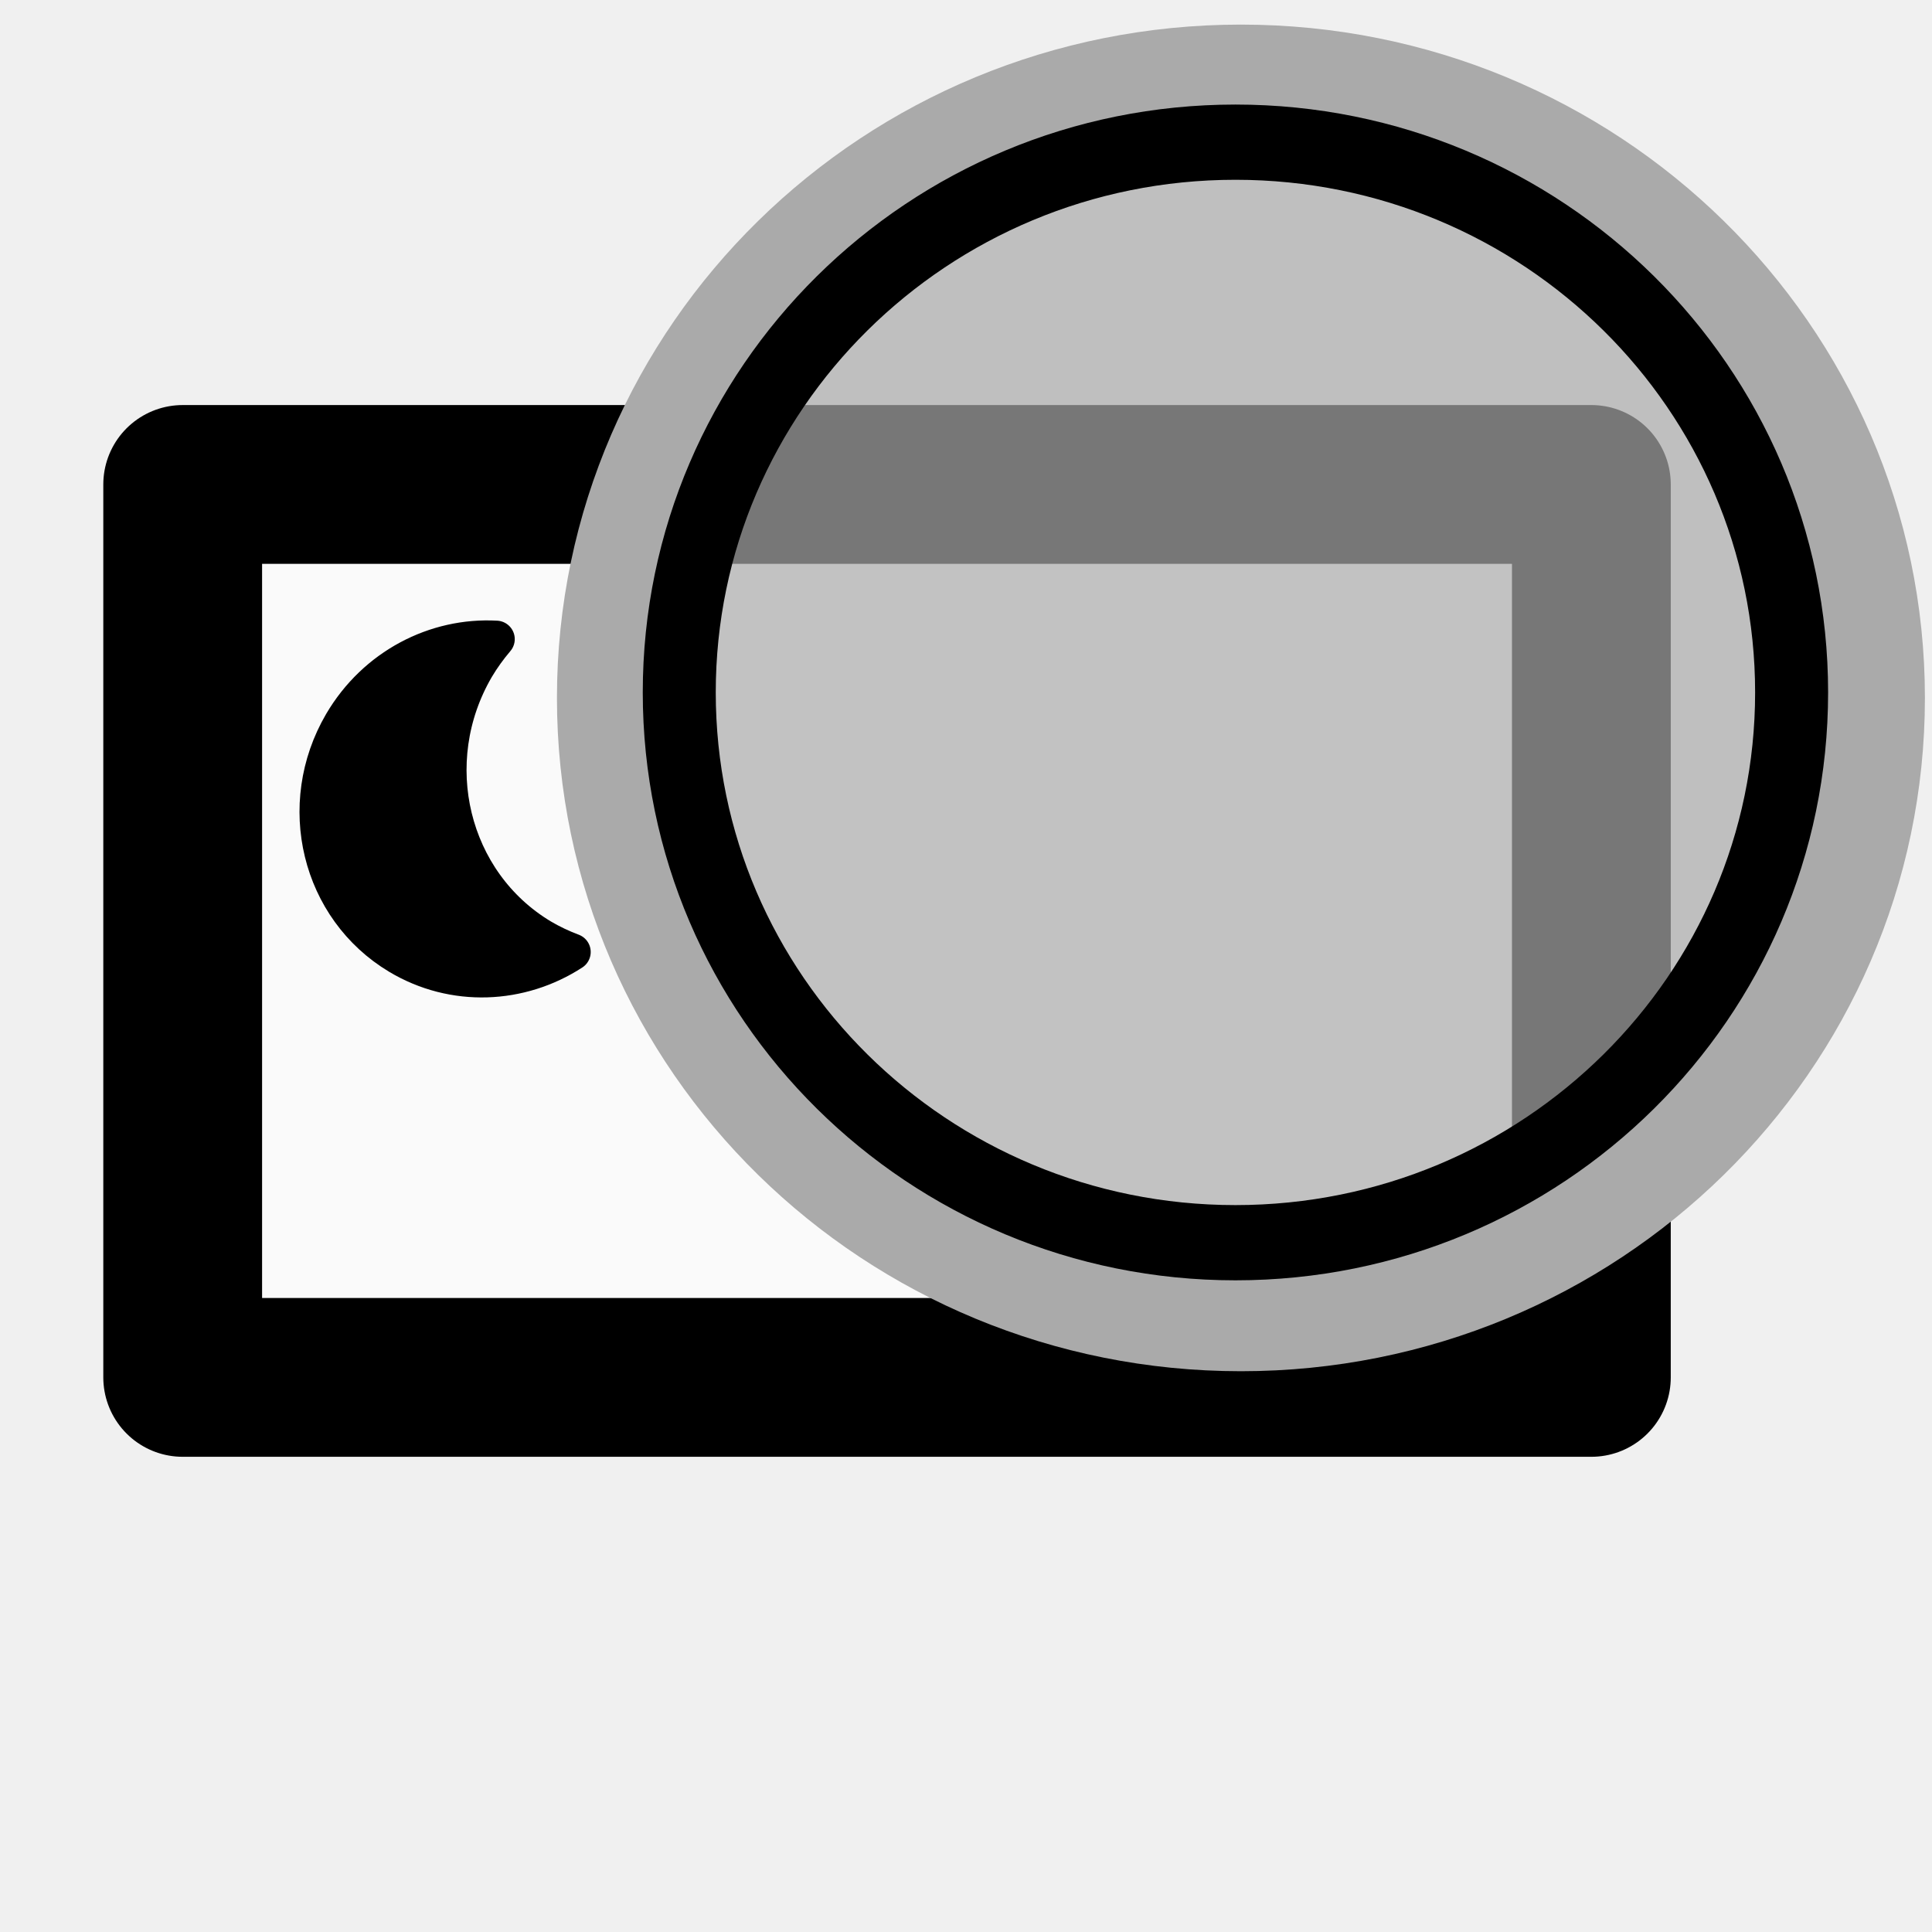
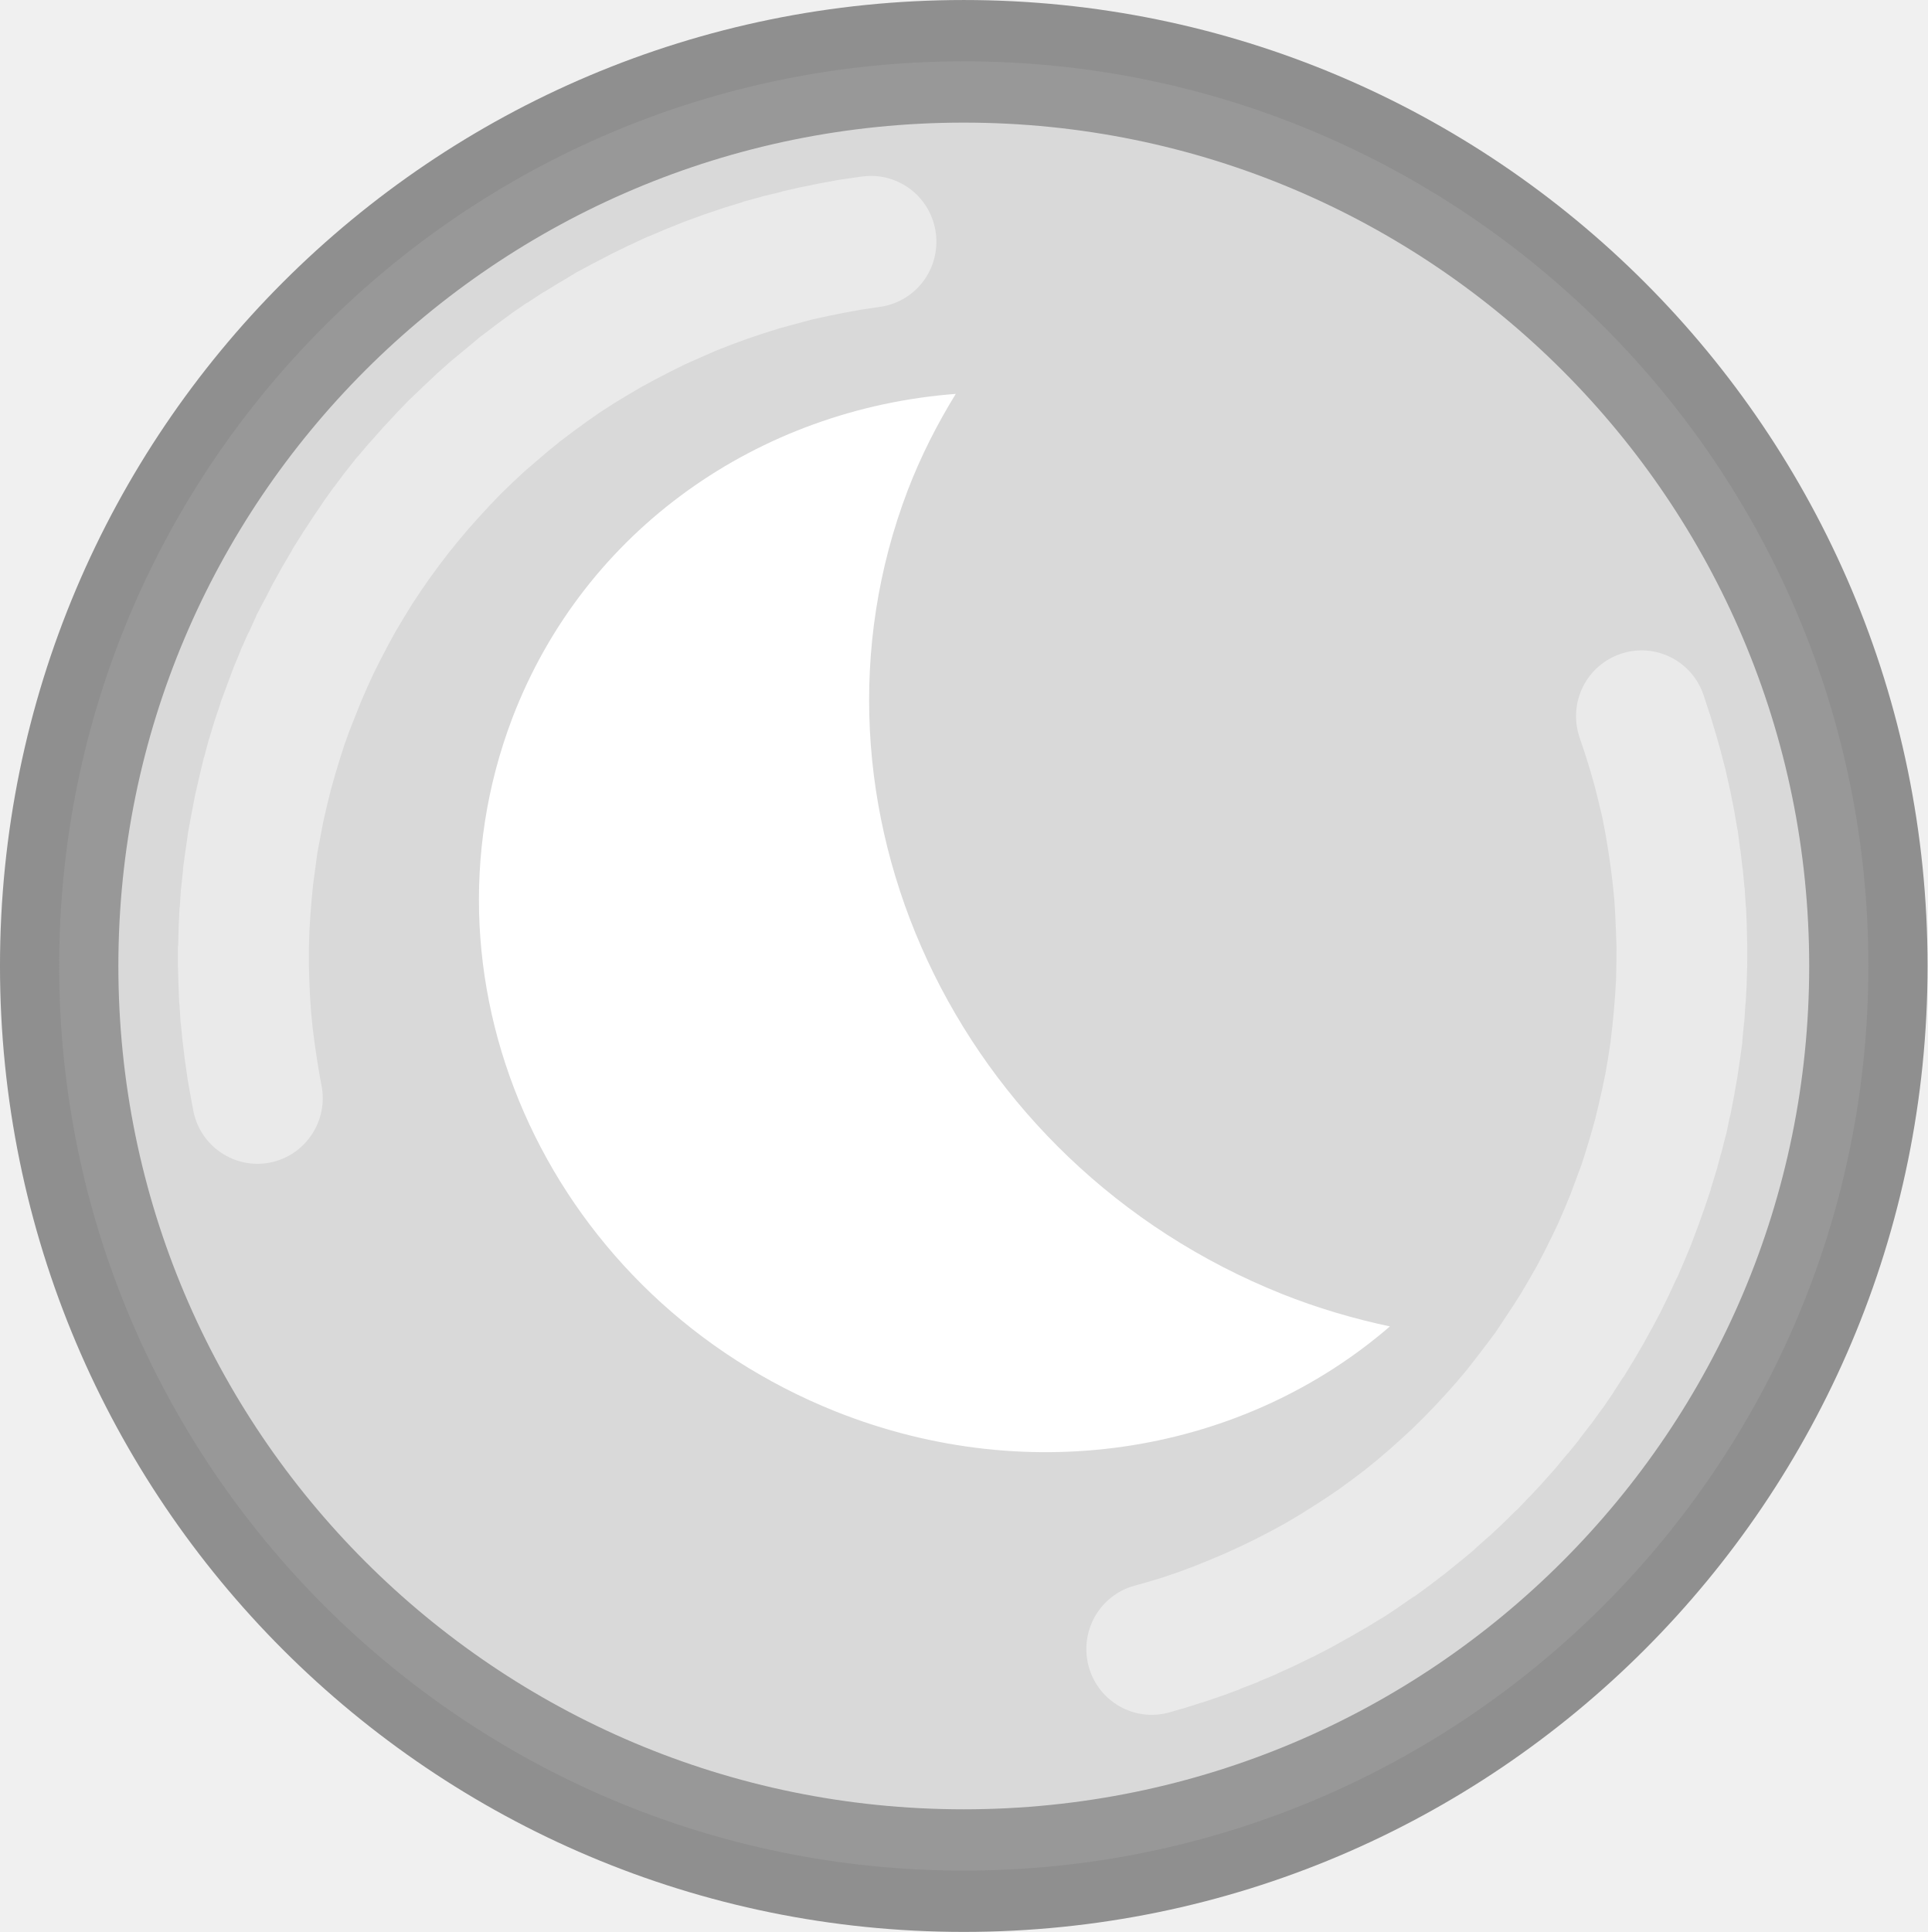
- <svg xmlns="http://www.w3.org/2000/svg" width="16" height="16" viewBox="0 0 16 16" version="1.1" id="svg1">
+ <svg xmlns="http://www.w3.org/2000/svg" width="15.893" height="15.928" viewBox="0 0 15.893 15.928" version="1.1" id="svg1">
  <defs id="defs1" />
-   <rect style="display:none;fill:#318f43;fill-opacity:0.67;stroke:#b5b5b5;stroke-width:0.52;stroke-linejoin:round;paint-order:fill markers stroke" id="rect2" width="28.412" height="25.309" x="-6.982" y="-5.818" />
-   <rect style="display:block;fill:#ffffff;fill-opacity:0.67;fill-rule:evenodd;stroke:#000000;stroke-width:1.315;stroke-linejoin:round;stroke-dasharray:none;stroke-opacity:1;paint-order:fill markers stroke" id="rect1" width="11.666" height="7.395" x="1.513" y="4.012" />
-   <path d="M 4.11,5.293 C 3.608,5.265 3.109,5.52 2.833,5.99 2.438,6.666 2.647,7.525 3.302,7.917 3.757,8.189 4.311,8.162 4.739,7.884 4.651,7.851 4.564,7.81 4.483,7.762 3.727,7.308 3.485,6.31 3.941,5.529 3.99,5.446 4.048,5.366 4.11,5.293 Z" style="display:inline;fill:#000000;fill-opacity:1;stroke:#000000;stroke-width:0.306;stroke-linejoin:round;stroke-opacity:1;paint-order:fill markers stroke" id="path31" />
-   <g id="g3" transform="matrix(0.7593194,0,0,0.7825749,0.9713911,1.626529)" style="display:block;fill:none;fill-opacity:0;fill-rule:evenodd;stroke:#000000;stroke-opacity:1">
-     <g id="g2" transform="matrix(0.7882006,0,0,0.7882006,2.643677,1.822976)" style="display:inline">
-       <path style="display:block;stroke:#aaaaaa;stroke-width:1.605;stroke-dasharray:none;stroke-opacity:1" d="M 20.856,4.421 A 8.662,8.237 0 0 1 12.194,12.658 8.662,8.237 0 0 1 3.532,4.421 8.662,8.237 0 0 1 12.194,-3.817 8.662,8.237 0 0 1 20.856,4.421 Z" id="circle1-5" />
-       <ellipse style="display:block;fill:#aaaaaa;fill-opacity:0.699;fill-rule:evenodd;stroke:#000000;stroke-width:1.01;stroke-linejoin:round;stroke-opacity:1;paint-order:fill markers stroke" id="path1" cx="12.118" cy="4.347" rx="7.696" ry="7.388" />
+   <rect style="display:none;fill:#318f43;fill-opacity:0.67;stroke:#b5b5b5;stroke-width:0.52;stroke-linejoin:round;paint-order:fill markers stroke" id="rect2" width="28.412" height="25.309" x="-7.083" y="-5.94" />
+   <g fill="#2e3436" id="g3-5" transform="matrix(1,0,0,0.9341991,-0.137548,0.7862197)" style="display:none">
+     <path d="M 3,1 C 1.355,1 0,2.355 0,4 v 8 c 0,1.645 1.355,3 3,3 h 10 c 1.645,0 3,-1.355 3,-3 V 4 C 16,2.355 14.645,1 13,1 Z m 0,2 h 10 c 0.57,0 1,0.43 1,1 v 8 c 0,0.57 -0.43,1 -1,1 H 3 C 2.43,13 2,12.57 2,12 V 4 C 2,3.43 2.43,3 3,3 Z m 0,0" id="path2" />
+   </g>
+   <g id="g4" transform="matrix(1.156799,0,0,1.162382,-1.307908,-1.335196)">
+     <g id="g3" transform="matrix(0.843791,0,0,0.8696337,-1.388573,2.486854)" style="display:inline;fill:none;fill-opacity:0;fill-rule:evenodd;stroke:#000000;stroke-width:1;stroke-linecap:round;stroke-dasharray:none;stroke-dashoffset:0;stroke-opacity:1;paint-order:stroke markers fill">
+       <g id="g1" transform="matrix(1.18671,0,0,1.18671,-3.359623,0.03241798)" style="stroke-width:0.842;stroke-linecap:round;stroke-dasharray:none;stroke-dashoffset:0;paint-order:stroke markers fill">
+         <g id="g2" transform="matrix(0.7882006,0,0,0.7882006,2.643677,1.822976)" style="display:inline;stroke-width:1.069;stroke-linecap:round;stroke-dasharray:none;stroke-dashoffset:0;paint-order:stroke markers fill">
+           <ellipse style="display:inline;fill:#aaaaaa;fill-opacity:0.33;fill-rule:evenodd;stroke:#8f8f8f;stroke-width:1.069;stroke-linecap:round;stroke-linejoin:round;stroke-dasharray:none;stroke-dashoffset:0;stroke-opacity:1;paint-order:stroke markers fill" id="path1" cx="12.133" cy="4.43" rx="8.169" ry="7.888" />
+           <path d="M 18.315,0.205 C 17.694,-0.97 16.046,-2.191 14.616,-2.537 c -0.992,-0.239 -1.618,0.012 -1.682,0.597 0.159,0.016 0.33,0.045 0.507,0.088 1.652,0.399 0.473,1.539 3.446,2.983 1.669,0.649 1.723,0.214 1.428,-0.926 z" style="display:none;fill:#ffffff;fill-opacity:0.702;fill-rule:evenodd;stroke:none;stroke-width:1.069;stroke-linecap:round;stroke-linejoin:round;stroke-dasharray:none;stroke-dashoffset:0;stroke-opacity:1;paint-order:stroke markers fill" id="path31-3" />
+         </g>
+         <path d="M 12.15,1.383 C 10.749,1.486 9.508,2.314 8.994,3.61 8.258,5.477 9.284,7.601 11.296,8.377 12.694,8.914 14.206,8.654 15.24,7.792 14.981,7.739 14.721,7.665 14.472,7.569 12.148,6.672 10.958,4.202 11.807,2.048 11.899,1.816 12.016,1.593 12.15,1.383 Z" style="display:inline;fill:#ffffff;fill-opacity:1;fill-rule:evenodd;stroke:none;stroke-width:0.842;stroke-linecap:round;stroke-linejoin:round;stroke-dasharray:none;stroke-dashoffset:0;stroke-opacity:1;paint-order:stroke markers fill" id="path31" />
+       </g>
    </g>
+     <path style="baseline-shift:baseline;display:inline;overflow:visible;opacity:1;vector-effect:none;fill:#ffffff;fill-opacity:0.44;fill-rule:evenodd;stroke:none;stroke-width:0.932;stroke-linecap:round;stroke-linejoin:round;stroke-dasharray:8.391;paint-order:fill markers stroke;enable-background:accumulate;stop-color:#000000;stop-opacity:1" d="m 6.143,2.672 -0.123,0.045 a 0.466,0.466 82.982 0 0 -0.012,0.004 l -0.122,0.049 a 0.466,0.466 82.982 0 0 -0.01,0.004 L 5.755,2.825 a 0.466,0.466 82.982 0 0 -0.012,0.004 l -0.118,0.055 a 0.466,0.466 82.982 0 0 -0.01,0.004 l -0.117,0.057 a 0.466,0.466 82.982 0 0 -0.01,0.005 l -0.116,0.06 a 0.466,0.466 82.982 0 0 -0.01,0.005 l -0.114,0.061 a 0.466,0.466 82.982 0 0 -0.01,0.005 L 5.129,3.147 a 0.466,0.466 82.982 0 0 -0.01,0.005 l -0.11,0.067 a 0.466,0.466 82.982 0 0 -0.01,0.005 l -0.107,0.07 a 0.466,0.466 82.982 0 0 -0.01,0.005 l -0.104,0.071 a 0.466,0.466 82.982 0 0 -0.009,0.007 l -0.101,0.074 a 0.466,0.466 82.982 0 0 -0.009,0.007 l -0.101,0.076 a 0.466,0.466 82.982 0 0 -0.009,0.007 L 4.452,3.622 a 0.466,0.466 82.982 0 0 -0.009,0.007 l -0.097,0.08 a 0.466,0.466 82.982 0 0 -0.007,0.006 l -0.094,0.083 a 0.466,0.466 82.982 0 0 -0.009,0.009 l -0.09,0.084 a 0.466,0.466 82.982 0 0 -0.009,0.009 l -0.09,0.085 a 0.466,0.466 82.982 0 0 -0.009,0.009 L 3.952,4.083 a 0.466,0.466 82.982 0 0 -0.007,0.008 l -0.086,0.092 a 0.466,0.466 82.982 0 0 -0.007,0.008 l -0.082,0.092 a 0.466,0.466 82.982 0 0 -0.009,0.009 l -0.079,0.093 a 0.466,0.466 82.982 0 0 -0.009,0.009 l -0.076,0.096 a 0.466,0.466 82.982 0 0 -0.007,0.008 l -0.075,0.1 a 0.466,0.466 82.982 0 0 -0.007,0.008 L 3.437,4.705 a 0.466,0.466 82.982 0 0 -0.006,0.01 l -0.07,0.102 a 0.466,0.466 82.982 0 0 -0.005,0.008 l -0.068,0.103 a 0.466,0.466 82.982 0 0 -0.006,0.01 l -0.066,0.104 a 0.466,0.466 82.982 0 0 -0.004,0.009 l -0.063,0.107 a 0.466,0.466 82.982 0 0 -0.006,0.01 l -0.059,0.106 a 0.466,0.466 82.982 0 0 -0.006,0.01 l -0.056,0.109 a 0.466,0.466 82.982 0 0 -0.006,0.01 L 2.959,5.511 a 0.466,0.466 82.982 0 0 -0.004,0.011 L 2.904,5.633 a 0.466,0.466 82.982 0 0 -0.006,0.01 L 2.848,5.755 a 0.466,0.466 82.982 0 0 -0.004,0.011 L 2.797,5.879 a 0.466,0.466 82.982 0 0 -0.004,0.011 L 2.75,6.004 a 0.466,0.466 82.982 0 0 -0.004,0.011 l -0.043,0.115 a 0.466,0.466 82.982 0 0 -0.002,0.01 l -0.04,0.118 a 0.466,0.466 82.982 0 0 -0.003,0.009 l -0.036,0.119 a 0.466,0.466 82.982 0 0 -0.004,0.011 L 2.587,6.514 A 0.466,0.466 82.982 0 0 2.583,6.525 L 2.554,6.645 a 0.466,0.466 82.982 0 0 -0.002,0.01 L 2.524,6.775 a 0.466,0.466 82.982 0 0 -0.003,0.013 l -0.023,0.12 a 0.466,0.466 82.982 0 0 -0.002,0.01 L 2.473,7.041 a 0.466,0.466 82.982 0 0 -0.002,0.012 L 2.454,7.174 A 0.466,0.466 82.982 0 0 2.452,7.185 L 2.435,7.308 a 0.466,0.466 82.982 0 0 1.784e-4,0.012 l -0.013,0.122 a 0.466,0.466 82.982 0 0 -0.002,0.012 l -0.008,0.125 a 0.466,0.466 82.982 0 0 -0.002,0.01 l -0.006,0.126 a 0.466,0.466 82.982 0 0 -4.228e-4,0.01 l -0.003,0.124 a 0.466,0.466 82.982 0 0 -0.002,0.012 l -3.619e-4,0.126 a 0.466,0.466 82.982 0 0 1.784e-4,0.012 l 0.004,0.126 a 0.466,0.466 82.982 0 0 1.784e-4,0.012 l 0.005,0.125 a 0.466,0.466 82.982 0 0 0.002,0.011 l 0.008,0.127 a 0.466,0.466 82.982 0 0 0.002,0.011 L 2.432,8.537 a 0.466,0.466 82.982 0 0 0.002,0.011 L 2.449,8.674 a 0.466,0.466 82.982 0 0 0.002,0.011 l 0.018,0.127 a 0.466,0.466 82.982 0 0 0.002,0.011 l 0.023,0.127 a 0.466,0.466 82.982 0 0 0.002,0.011 l 0.013,0.069 A 0.466,0.466 0 0 0 3.057,9.394 0.466,0.466 0 0 0 3.422,8.846 L 3.41,8.783 3.391,8.669 3.374,8.554 3.359,8.44 3.348,8.326 l -0.008,-0.115 -0.005,-0.114 -0.003,-0.113 5.4e-4,-0.114 0.003,-0.113 0.007,-0.112 0.009,-0.113 0.011,-0.112 0.015,-0.111 0.015,-0.111 0.021,-0.11 0.021,-0.11 0.025,-0.109 0.027,-0.11 0.03,-0.107 0.032,-0.106 0.034,-0.106 0.038,-0.106 0.041,-0.103 0.041,-0.103 0.045,-0.103 0.047,-0.102 0.05,-0.099 0.052,-0.099 0.054,-0.098 0.057,-0.095 0.059,-0.096 0.062,-0.093 0.063,-0.091 0.067,-0.091 0.069,-0.09 0.07,-0.086 0.072,-0.085 0.075,-0.084 0.077,-0.083 0.079,-0.082 0.081,-0.078 0.083,-0.077 0.086,-0.074 0.086,-0.073 0.089,-0.072 0.092,-0.069 0.092,-0.067 0.095,-0.066 0.098,-0.063 0.099,-0.06 0.101,-0.059 0.102,-0.055 0.105,-0.054 0.105,-0.052 0.109,-0.048 0.11,-0.048 0.11,-0.043 0.115,-0.042 0.114,-0.038 0.115,-0.036 0.115,-0.031 0.115,-0.031 0.115,-0.025 0.115,-0.023 0.114,-0.021 0.115,-0.017 0.02,-0.003 A 0.466,0.466 0 0 0 7.801,2.805 0.466,0.466 0 0 0 7.281,2.4 l -0.026,0.003 a 0.466,0.466 82.982 0 0 -0.011,0.002 L 7.117,2.423 a 0.466,0.466 82.982 0 0 -0.011,0.002 L 6.98,2.448 a 0.466,0.466 82.982 0 0 -0.011,0.002 L 6.841,2.476 a 0.466,0.466 82.982 0 0 -0.011,0.002 L 6.703,2.507 a 0.466,0.466 82.982 0 0 -0.01,0.004 L 6.566,2.541 a 0.466,0.466 82.982 0 0 -0.012,0.004 L 6.429,2.579 A 0.466,0.466 82.982 0 0 6.417,2.584 L 6.292,2.622 a 0.466,0.466 82.982 0 0 -0.012,0.004 L 6.155,2.668 A 0.466,0.466 82.982 0 0 6.143,2.672 Z m 6.539,3.114 a 0.466,0.466 0 0 0 -0.294,0.591 l 0.04,0.119 0.036,0.115 0.032,0.112 0.029,0.115 0.027,0.114 0.022,0.114 0.019,0.115 0.017,0.115 0.014,0.113 0.012,0.116 0.007,0.113 0.005,0.114 0.004,0.115 -0.001,0.112 -0.002,0.115 -0.007,0.112 -0.009,0.113 -0.011,0.112 -0.013,0.111 -0.017,0.11 -0.019,0.111 -0.023,0.11 -0.025,0.109 -0.026,0.108 -0.031,0.109 -0.032,0.106 -0.034,0.106 -0.039,0.104 -0.039,0.104 -0.043,0.104 -0.045,0.103 -0.048,0.1 -0.05,0.1 -0.052,0.099 -0.055,0.096 -0.057,0.097 -0.06,0.094 -0.062,0.093 -0.062,0.093 -0.067,0.089 -0.069,0.09 -0.069,0.088 -0.072,0.085 -0.075,0.084 -0.077,0.083 -0.078,0.08 -0.082,0.081 -0.083,0.076 -0.085,0.076 -0.086,0.073 -0.089,0.072 -0.092,0.069 -0.092,0.067 -0.095,0.064 -0.098,0.063 -0.098,0.061 -0.101,0.059 -0.102,0.055 -0.105,0.054 -0.106,0.051 -0.108,0.049 -0.109,0.046 -0.112,0.045 -0.113,0.042 -0.116,0.039 -0.114,0.034 -0.083,0.023 a 0.466,0.466 0 0 0 -0.323,0.576 0.466,0.466 0 0 0 0.574,0.322 l 0.089,-0.026 a 0.466,0.466 82.982 0 0 0.011,-0.002 l 0.125,-0.04 a 0.466,0.466 82.982 0 0 0.013,-0.003 l 0.124,-0.042 a 0.466,0.466 82.982 0 0 0.012,-0.004 l 0.123,-0.045 a 0.466,0.466 82.982 0 0 0.011,-0.006 l 0.123,-0.047 a 0.466,0.466 82.982 0 0 0.011,-0.006 l 0.12,-0.05 a 0.466,0.466 82.982 0 0 0.011,-0.006 l 0.118,-0.053 a 0.466,0.466 82.982 0 0 0.01,-0.005 l 0.117,-0.057 a 0.466,0.466 82.982 0 0 0.01,-0.004 l 0.116,-0.06 a 0.466,0.466 82.982 0 0 0.01,-0.005 l 0.113,-0.063 a 0.466,0.466 82.982 0 0 0.01,-0.005 l 0.111,-0.064 a 0.466,0.466 82.982 0 0 0.01,-0.005 l 0.11,-0.067 a 0.466,0.466 82.982 0 0 0.01,-0.005 l 0.107,-0.07 a 0.466,0.466 82.982 0 0 0.009,-0.007 l 0.104,-0.071 a 0.466,0.466 82.982 0 0 0.01,-0.005 l 0.103,-0.075 a 0.466,0.466 82.982 0 0 0.009,-0.007 l 0.099,-0.075 a 0.466,0.466 82.982 0 0 0.009,-0.007 l 0.098,-0.079 a 0.466,0.466 82.982 0 0 0.009,-0.007 l 0.097,-0.08 a 0.466,0.466 82.982 0 0 0.007,-0.008 l 0.094,-0.083 a 0.466,0.466 82.982 0 0 0.009,-0.007 l 0.09,-0.084 a 0.466,0.466 82.982 0 0 0.009,-0.009 l 0.089,-0.087 a 0.466,0.466 82.982 0 0 0.009,-0.007 l 0.086,-0.09 a 0.466,0.466 82.982 0 0 0.007,-0.006 l 0.086,-0.092 a 0.466,0.466 82.982 0 0 0.007,-0.008 l 0.083,-0.093 a 0.466,0.466 82.982 0 0 0.007,-0.008 l 0.079,-0.095 a 0.466,0.466 82.982 0 0 0.009,-0.009 l 0.077,-0.094 a 0.466,0.466 82.982 0 0 0.006,-0.01 l 0.076,-0.098 a 0.466,0.466 82.982 0 0 0.007,-0.008 l 0.073,-0.101 a 0.466,0.466 82.982 0 0 0.007,-0.008 l 0.07,-0.102 a 0.466,0.466 82.982 0 0 0.006,-0.01 l 0.066,-0.102 a 0.466,0.466 82.982 0 0 0.007,-0.008 l 0.065,-0.106 a 0.466,0.466 82.982 0 0 0.005,-0.008 l 0.063,-0.107 a 0.466,0.466 82.982 0 0 0.006,-0.01 l 0.059,-0.107 a 0.466,0.466 82.982 0 0 0.006,-0.01 l 0.057,-0.107 a 0.466,0.466 82.982 0 0 0.006,-0.012 l 0.054,-0.11 a 0.466,0.466 82.982 0 0 0.004,-0.009 l 0.052,-0.111 a 0.466,0.466 82.982 0 0 0.006,-0.01 l 0.049,-0.114 a 0.466,0.466 82.982 0 0 0.004,-0.009 l 0.047,-0.113 a 0.466,0.466 82.982 0 0 0.004,-0.011 l 0.043,-0.114 a 0.466,0.466 82.982 0 0 0.004,-0.011 l 0.042,-0.117 a 0.466,0.466 82.982 0 0 0.003,-0.009 l 0.04,-0.118 a 0.466,0.466 82.982 0 0 0.002,-0.01 l 0.036,-0.117 a 0.466,0.466 82.982 0 0 0.004,-0.011 l 0.032,-0.119 a 0.466,0.466 82.982 0 0 0.004,-0.011 l 0.03,-0.119 a 0.466,0.466 82.982 0 0 0.004,-0.011 l 0.025,-0.121 a 0.466,0.466 82.982 0 0 0.004,-0.011 L 13.486,8.942 a 0.466,0.466 82.982 0 0 0.002,-0.01 l 0.022,-0.124 a 0.466,0.466 82.982 0 0 0.002,-0.01 L 13.53,8.676 a 0.466,0.466 82.982 0 0 0.002,-0.012 l 0.017,-0.122 a 0.466,0.466 82.982 0 0 -1.84e-4,-0.012 l 0.012,-0.124 a 0.466,0.466 82.982 0 0 0.002,-0.01 l 0.008,-0.125 a 0.466,0.466 82.982 0 0 0.002,-0.012 l 0.007,-0.124 a 0.466,0.466 82.982 0 0 -1.84e-4,-0.012 l 0.004,-0.125 a 0.466,0.466 82.982 0 0 -1.84e-4,-0.012 l 3.6e-4,-0.126 a 0.466,0.466 82.982 0 0 -1.84e-4,-0.012 l -0.003,-0.124 a 0.466,0.466 82.982 0 0 -1.84e-4,-0.012 l -0.005,-0.125 a 0.466,0.466 82.982 0 0 -0.002,-0.011 l -0.008,-0.127 a 0.466,0.466 82.982 0 0 -0.002,-0.011 L 13.552,7.314 a 0.466,0.466 82.982 0 0 -0.002,-0.011 l -0.015,-0.126 a 0.466,0.466 82.982 0 0 -0.003,-0.013 L 13.516,7.039 A 0.466,0.466 82.982 0 0 13.513,7.026 L 13.491,6.901 a 0.466,0.466 82.982 0 0 -0.002,-0.011 L 13.464,6.764 a 0.466,0.466 82.982 0 0 -0.003,-0.013 L 13.433,6.626 a 0.466,0.466 82.982 0 0 -0.002,-0.011 L 13.398,6.49 a 0.466,0.466 82.982 0 0 -0.003,-0.013 L 13.36,6.353 a 0.466,0.466 82.982 0 0 -0.004,-0.012 l -0.038,-0.126 a 0.466,0.466 82.982 0 0 -0.004,-0.01 L 13.273,6.08 A 0.466,0.466 0 0 0 12.682,5.786 Z" id="path1-3" />
  </g>
</svg>
